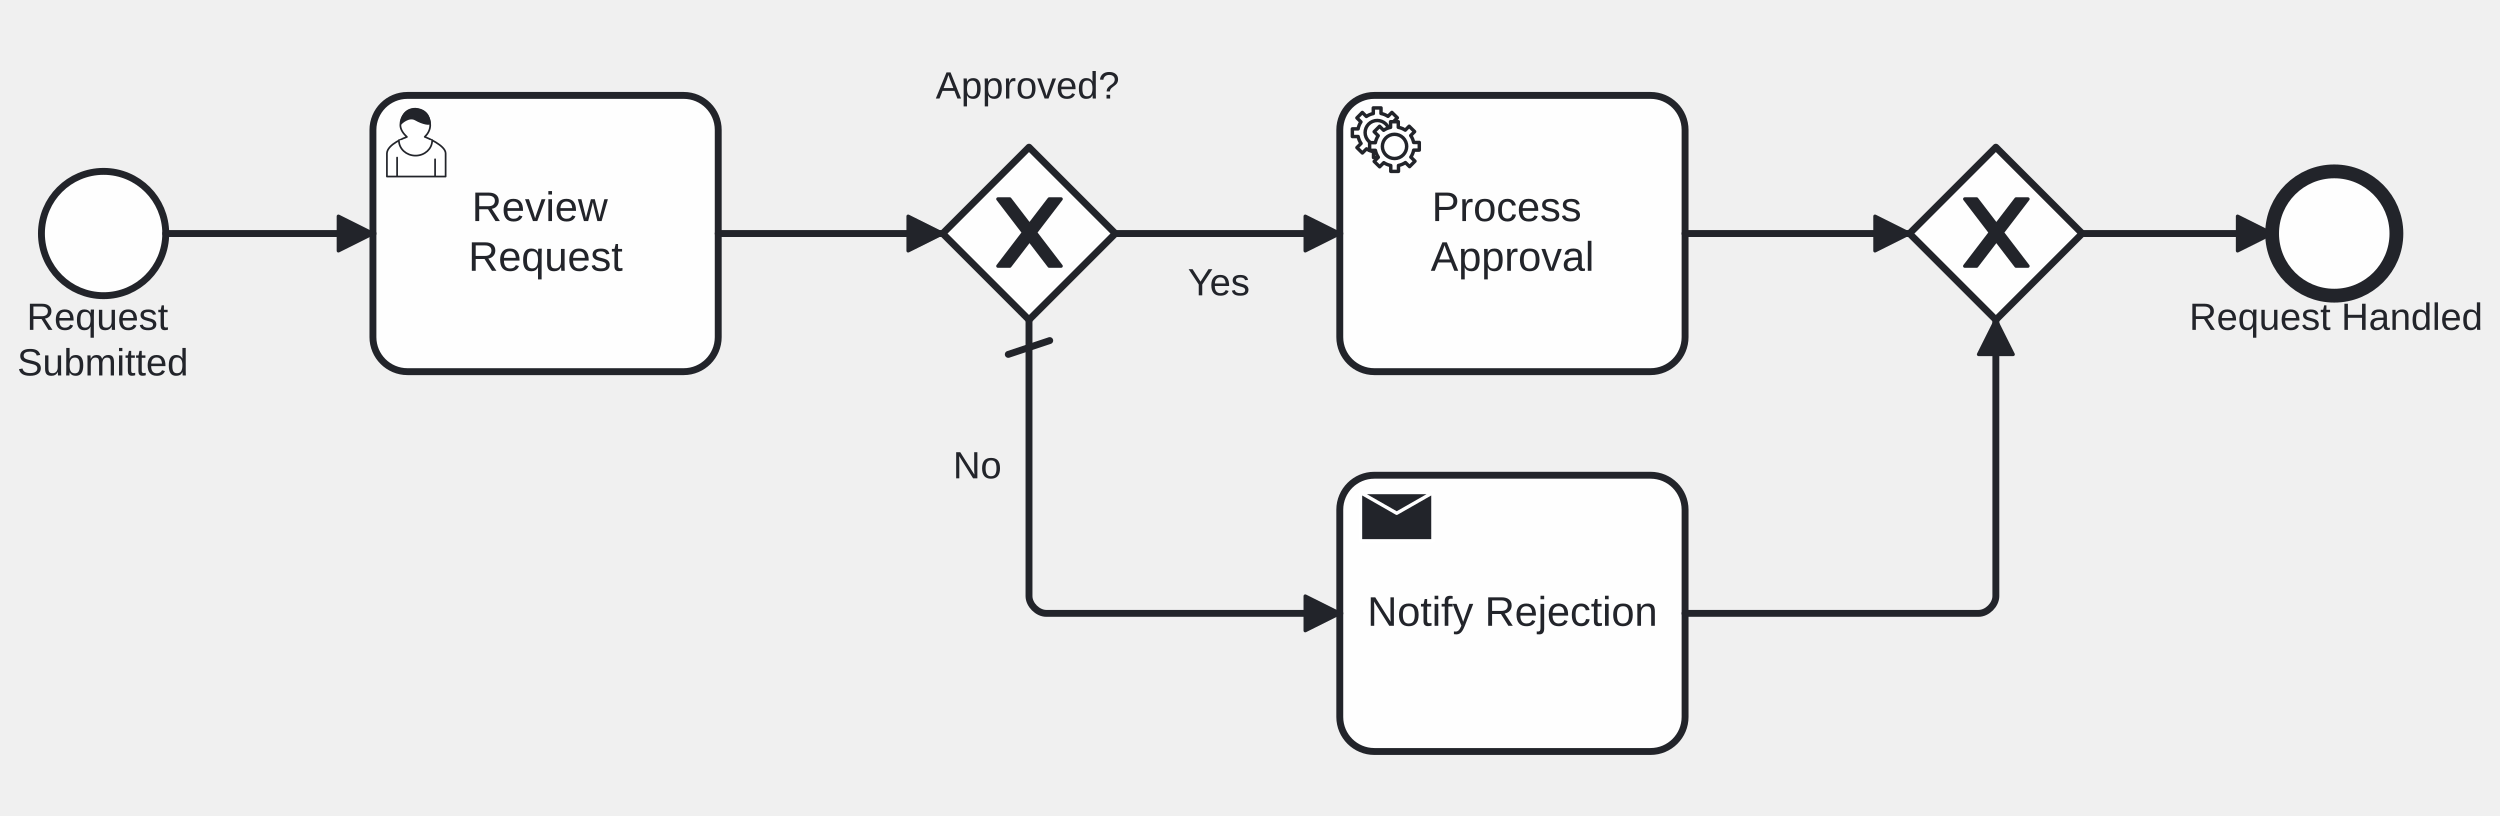
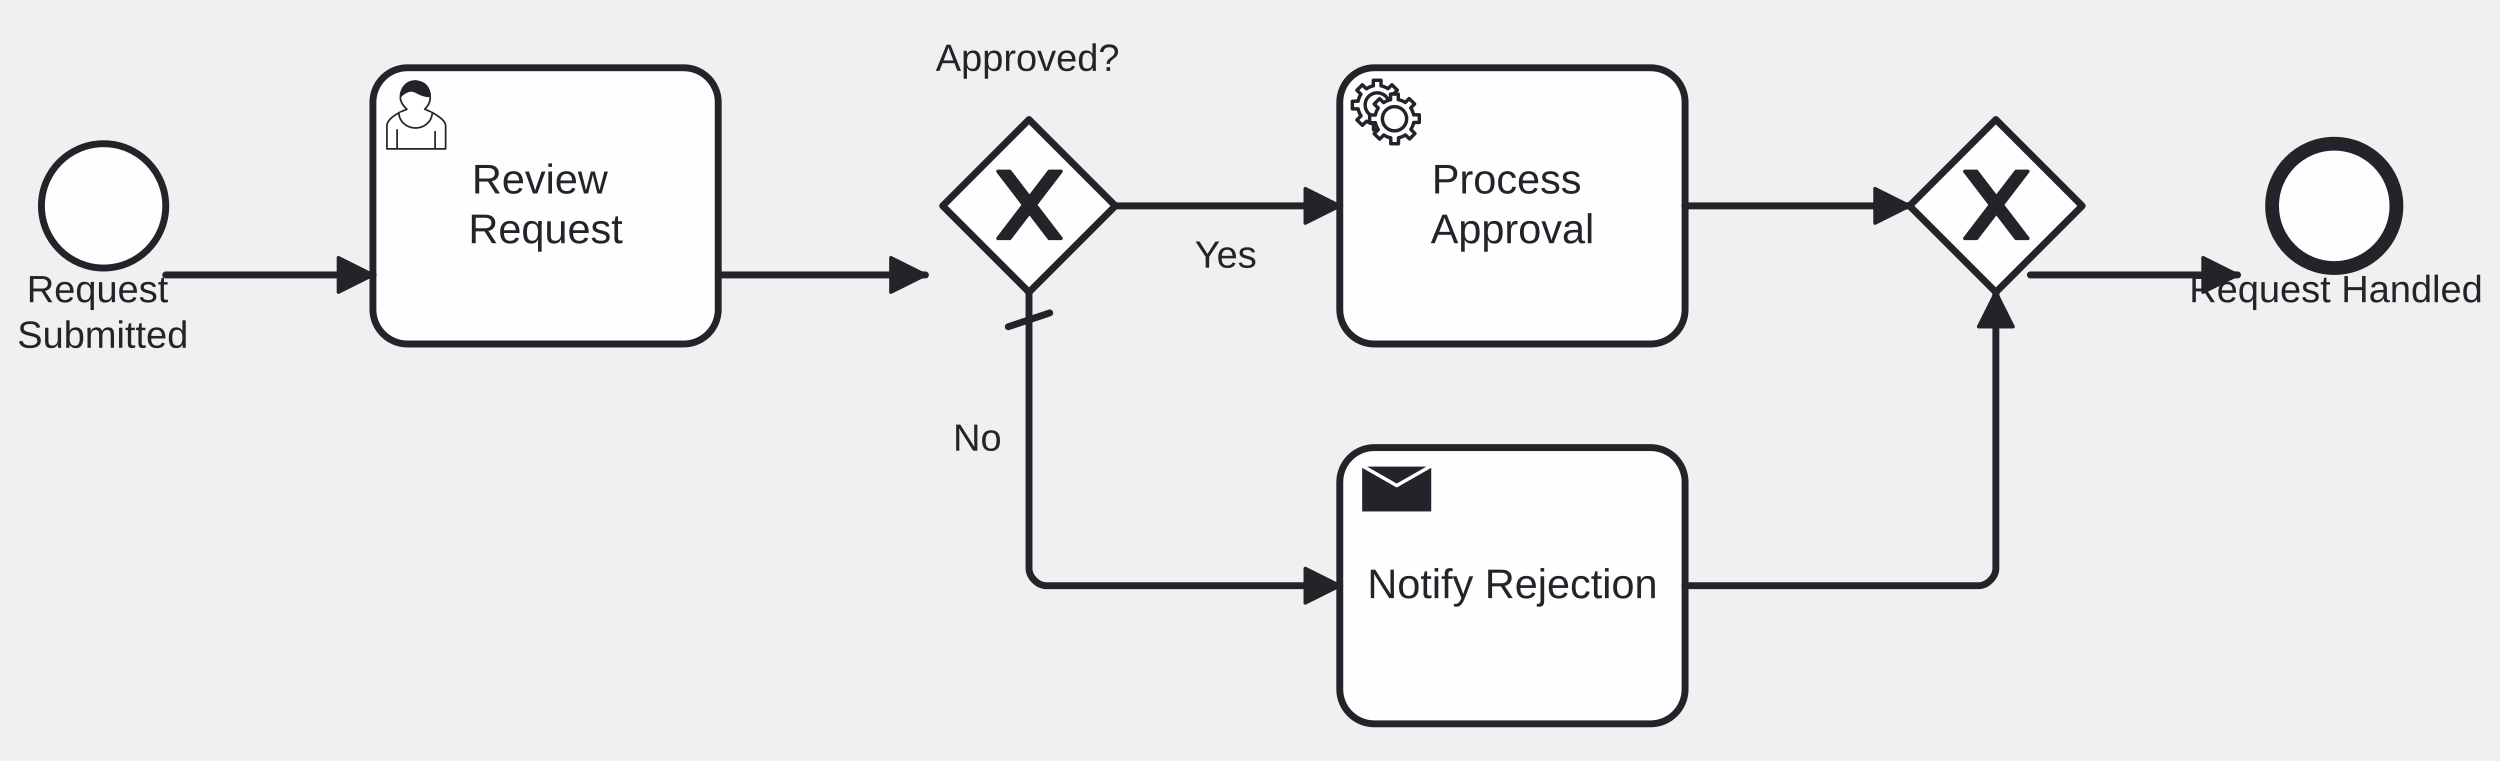
- <svg xmlns="http://www.w3.org/2000/svg" width="904" height="295" viewBox="180 86 724 209" version="1.1">
-   <g class="djs-group">
-     <g class="djs-element djs-shape" data-element-id="Start" transform="translate(192, 122)" style="display: block;">
+ <svg xmlns="http://www.w3.org/2000/svg" width="904" height="275" viewBox="180 66 724 209" version="1.1">
+   <g class="djs-group">
+     <g class="djs-element djs-shape" data-element-id="Start" style="display: block;" transform="translate(192, 102)">
      <g class="djs-visual">
        <circle cx="18" cy="18" r="18" style="stroke-linecap: round; stroke-linejoin: round; stroke: hsl(225, 10%, 15%); stroke-width: 2px; fill: white; fill-opacity: 0.95;" />
      </g>
      <rect style="fill: none; stroke-opacity: 0; stroke: white; stroke-width: 15px;" class="djs-hit djs-hit-all" x="0" y="0" width="36" height="36" />
      <circle cx="18" cy="18" r="23" style="fill: none;" class="djs-outline" />
    </g>
  </g>
  <g class="djs-group">
-     <g class="djs-element djs-shape" data-element-id="Start_label" transform="translate(185, 158)" style="display: block;">
-       <g class="djs-visual">
-         <text style="font-family: Arial, sans-serif; font-size: 11px; font-weight: normal; fill: hsl(225, 10%, 15%);" lineHeight="1.2" class="djs-label">
-           <tspan x="2.75" y="9.9">Request </tspan>
-           <tspan x="0" y="23.1">Submitted</tspan>
-         </text>
-       </g>
-       <rect style="fill: none; stroke-opacity: 0; stroke: white; stroke-width: 15px;" class="djs-hit djs-hit-all" x="0" y="0" width="50" height="27" />
-       <rect x="-5" y="-5" rx="4" width="60" height="37" style="fill: none;" class="djs-outline" />
-     </g>
-   </g>
-   <g class="djs-group">
-     <g class="djs-element djs-shape" data-element-id="ReviewTask" transform="translate(288, 100)" style="display: block;">
+     <g class="djs-element djs-shape" data-element-id="ReviewTask" style="display: block;" transform="translate(288, 80)">
      <g class="djs-visual">
        <rect x="0" y="0" width="100" height="80" rx="10" ry="10" style="stroke-linecap: round; stroke-linejoin: round; stroke: hsl(225, 10%, 15%); stroke-width: 2px; fill: white; fill-opacity: 0.95;" />
        <text style="font-family: Arial, sans-serif; font-size: 12px; font-weight: normal; fill: hsl(225, 10%, 15%);" lineHeight="1.2" class="djs-label">
          <tspan x="28.664" y="36.4">Review </tspan>
          <tspan x="27.656" y="50.8">Request</tspan>
        </text>
        <path style="fill: white; stroke-linecap: round; stroke-linejoin: round; stroke: hsl(225, 10%, 15%); stroke-width: 0.5px;" d="m 15,12 c 0.909,-0.845 1.594,-2.049 1.594,-3.385 0,-2.554 -1.805,-4.622 -4.357,-4.622 -2.552,0 -4.288,2.068 -4.288,4.622 0,1.348 0.974,2.562 1.896,3.405 -0.529,0.187 -5.669,2.097 -5.794,4.756 v 6.718 h 17 v -6.718 c 0,-2.298 -5.528,-4.595 -6.051,-4.776 zm -8,6 l 0,5.5 m 11,0 l 0,-5" />
        <path style="fill: white; stroke-linecap: round; stroke-linejoin: round; stroke: hsl(225, 10%, 15%); stroke-width: 0.5px;" d="m 15,12 m 2.162,1.009 c 0,2.447 -2.158,4.431 -4.821,4.431 -2.665,0 -4.822,-1.981 -4.822,-4.431 " />
        <path style="fill: hsl(225, 10%, 15%); stroke-linecap: round; stroke-linejoin: round; stroke: hsl(225, 10%, 15%); stroke-width: 0.5px;" d="m 15,12 m -6.9,-3.80 c 0,0 2.251,-2.358 4.274,-1.177 2.024,1.181 4.221,1.537 4.124,0.965 -0.098,-0.57 -0.117,-3.791 -4.191,-4.136 -3.575,0.001 -4.208,3.367 -4.207,4.348 z" />
      </g>
      <rect style="fill: none; stroke-opacity: 0; stroke: white; stroke-width: 15px;" class="djs-hit djs-hit-all" x="0" y="0" width="100" height="80" />
      <rect x="-5" y="-5" rx="14" width="110" height="90" style="fill: none;" class="djs-outline" />
    </g>
  </g>
  <g class="djs-group">
-     <g class="djs-element djs-shape" data-element-id="GW_Split" style="display: block;" transform="translate(453, 115)">
+     <g class="djs-element djs-shape" data-element-id="GW_Split" style="display: block;" transform="translate(453, 95)">
      <g class="djs-visual">
        <polygon style="stroke-linecap: round; stroke-linejoin: round; stroke: hsl(225, 10%, 15%); stroke-width: 2px; fill: white; fill-opacity: 0.95;" points="25,0 50,25 25,50 0,25" />
        <path style="fill: hsl(225, 10%, 15%); stroke-linecap: round; stroke-linejoin: round; stroke: hsl(225, 10%, 15%); stroke-width: 1px;" d="m 16,15 7.429,9.714 -7.429,9.714 3.429,0 5.714,-7.464 5.714,7.464 3.429,0 -7.429,-9.714 7.429,-9.714 -3.429,0 -5.714,7.464 -5.714,-7.464 -3.429,0 z" />
      </g>
      <rect style="fill: none; stroke-opacity: 0; stroke: white; stroke-width: 15px;" class="djs-hit djs-hit-all" x="0" y="0" width="50" height="50" />
      <rect style="transform-box: fill-box; transform: rotate(45deg); transform-origin: center; fill: none;" x="2" y="2" rx="4" width="46" height="46" class="djs-outline" />
    </g>
  </g>
  <g class="djs-group">
-     <g class="djs-element djs-shape" data-element-id="GW_Merge" style="display: block;" transform="translate(733, 115)">
-       <g class="djs-visual">
-         <polygon style="stroke-linecap: round; stroke-linejoin: round; stroke: hsl(225, 10%, 15%); stroke-width: 2px; fill: white; fill-opacity: 0.95;" points="25,0 50,25 25,50 0,25" />
-         <path style="fill: hsl(225, 10%, 15%); stroke-linecap: round; stroke-linejoin: round; stroke: hsl(225, 10%, 15%); stroke-width: 1px;" d="m 16,15 7.429,9.714 -7.429,9.714 3.429,0 5.714,-7.464 5.714,7.464 3.429,0 -7.429,-9.714 7.429,-9.714 -3.429,0 -5.714,7.464 -5.714,-7.464 -3.429,0 z" />
-       </g>
-       <rect style="fill: none; stroke-opacity: 0; stroke: white; stroke-width: 15px;" class="djs-hit djs-hit-all" x="0" y="0" width="50" height="50" />
-       <rect style="transform-box: fill-box; transform: rotate(45deg); transform-origin: center; fill: none;" x="2" y="2" rx="4" width="46" height="46" class="djs-outline" />
-     </g>
-   </g>
-   <g class="djs-group">
-     <g class="djs-element djs-shape" data-element-id="End" style="display: block;" transform="translate(838, 122)">
-       <g class="djs-visual">
-         <circle cx="18" cy="18" r="18" style="stroke-linecap: round; stroke-linejoin: round; stroke: hsl(225, 10%, 15%); stroke-width: 4px; fill: white; fill-opacity: 0.95;" />
-       </g>
-       <rect style="fill: none; stroke-opacity: 0; stroke: white; stroke-width: 15px;" class="djs-hit djs-hit-all" x="0" y="0" width="36" height="36" />
-       <circle cx="18" cy="18" r="24" style="fill: none;" class="djs-outline" />
-     </g>
-   </g>
-   <g class="djs-group">
-     <g class="djs-element djs-shape" data-element-id="ProcessApproval" style="display: block;" transform="translate(568, 100)">
+     <g class="djs-element djs-shape" data-element-id="ProcessApproval" style="display: block;" transform="translate(568, 80)">
      <g class="djs-visual">
        <rect x="0" y="0" width="100" height="80" rx="10" ry="10" style="stroke-linecap: round; stroke-linejoin: round; stroke: hsl(225, 10%, 15%); stroke-width: 2px; fill: white; fill-opacity: 0.95;" />
        <text style="font-family: Arial, sans-serif; font-size: 12px; font-weight: normal; fill: hsl(225, 10%, 15%);" lineHeight="1.2" class="djs-label">
          <tspan x="26.66" y="36.4">Process </tspan>
          <tspan x="26.324" y="50.8">Approval</tspan>
        </text>
        <circle cx="5" cy="5" r="5" style="stroke-linecap: round; stroke-linejoin: round; stroke: none; stroke-width: 2px; fill: white;" transform="translate(6, 6)" />
        <path style="fill: white; stroke-linecap: round; stroke-linejoin: round; stroke: hsl(225, 10%, 15%); stroke-width: 1px;" d="m 12,18 v -1.713 c 0.352,-0.07 0.704,-0.178 1.048,-0.321 0.344,-0.145 0.666,-0.321 0.966,-0.521 l 1.194,1.18 1.567,-1.577 -1.195,-1.18 c 0.403,-0.614 0.683,-1.299 0.825,-2.018 l 1.622,-0.01 v -2.22 l -1.637,0.01 c -0.073,-0.352 -0.178,-0.7 -0.324,-1.044 -0.145,-0.344 -0.321,-0.664 -0.523,-0.962 l 1.131,-1.136 -1.583,-1.563 -1.13,1.136 c -0.614,-0.401 -1.303,-0.681 -2.023,-0.822 l 0.009,-1.619 h -2.241 l 0.004,1.631 c -0.354,0.074 -0.705,0.18 -1.05,0.324 -0.344,0.144 -0.665,0.321 -0.964,0.52 l -1.17,-1.158 -1.567,1.579 1.168,1.157 c -0.403,0.613 -0.683,1.298 -0.825,2.017 l -1.659,0.003 v 2.222 l 1.672,-0.006 c 0.073,0.351 0.18,0.702 0.324,1.045 0.145,0.344 0.321,0.664 0.523,0.961 l -1.199,1.197 1.584,1.56 1.196,-1.193 c 0.614,0.403 1.303,0.682 2.023,0.823 l 7.19e-4,1.699 h 2.227 z m 0.221,-3.996 c -1.789,0.75 -3.858,-0.093 -4.61,-1.874 -0.752,-1.783 0.091,-3.846 1.88,-4.596 1.788,-0.749 3.857,0.093 4.609,1.874 0.752,1.782 -0.091,3.846 -1.88,4.596 z" />
        <circle cx="5" cy="5" r="5" style="stroke-linecap: round; stroke-linejoin: round; stroke: none; stroke-width: 2px; fill: white;" transform="translate(11, 10)" />
        <path style="fill: white; stroke-linecap: round; stroke-linejoin: round; stroke: hsl(225, 10%, 15%); stroke-width: 1px;" d="m 17,22 v -1.713 c 0.352,-0.07 0.704,-0.178 1.048,-0.321 0.344,-0.145 0.666,-0.321 0.966,-0.521 l 1.194,1.18 1.567,-1.577 -1.195,-1.18 c 0.403,-0.614 0.683,-1.299 0.825,-2.018 l 1.622,-0.01 v -2.22 l -1.637,0.01 c -0.073,-0.352 -0.178,-0.7 -0.324,-1.044 -0.145,-0.344 -0.321,-0.664 -0.523,-0.962 l 1.131,-1.136 -1.583,-1.563 -1.13,1.136 c -0.614,-0.401 -1.303,-0.681 -2.023,-0.822 l 0.009,-1.619 h -2.241 l 0.004,1.631 c -0.354,0.074 -0.705,0.18 -1.05,0.324 -0.344,0.144 -0.665,0.321 -0.964,0.52 l -1.17,-1.158 -1.567,1.579 1.168,1.157 c -0.403,0.613 -0.683,1.298 -0.825,2.017 l -1.659,0.003 v 2.222 l 1.672,-0.006 c 0.073,0.351 0.18,0.702 0.324,1.045 0.145,0.344 0.321,0.664 0.523,0.961 l -1.199,1.197 1.584,1.56 1.196,-1.193 c 0.614,0.403 1.303,0.682 2.023,0.823 l 7.19e-4,1.699 h 2.227 z m 0.221,-3.996 c -1.789,0.75 -3.858,-0.093 -4.61,-1.874 -0.752,-1.783 0.091,-3.846 1.88,-4.596 1.788,-0.749 3.857,0.093 4.609,1.874 0.752,1.782 -0.091,3.846 -1.88,4.596 z" />
      </g>
      <rect style="fill: none; stroke-opacity: 0; stroke: white; stroke-width: 15px;" class="djs-hit djs-hit-all" x="0" y="0" width="100" height="80" />
      <rect x="-5" y="-5" rx="14" width="110" height="90" style="fill: none;" class="djs-outline" />
    </g>
  </g>
  <g class="djs-group">
-     <g class="djs-element djs-shape" data-element-id="NotifyRejection" style="display: block;" transform="translate(568, 210)">
+     <g class="djs-element djs-shape" data-element-id="NotifyRejection" style="display: block;" transform="translate(568, 190)">
      <g class="djs-visual">
        <rect x="0" y="0" width="100" height="80" rx="10" ry="10" style="stroke-linecap: round; stroke-linejoin: round; stroke: hsl(225, 10%, 15%); stroke-width: 2px; fill: white; fill-opacity: 0.95;" />
        <text style="font-family: Arial, sans-serif; font-size: 12px; font-weight: normal; fill: hsl(225, 10%, 15%);" lineHeight="1.2" class="djs-label">
          <tspan x="7.988" y="43.6">Notify Rejection</tspan>
        </text>
        <path style="fill: hsl(225, 10%, 15%); stroke-linecap: round; stroke-linejoin: round; stroke: white; stroke-width: 1px;" d="m 5.985,4.998 l 0,14 l 21,0 l 0,-14 z l 10.5,6 l 10.5,-6" />
      </g>
      <rect style="fill: none; stroke-opacity: 0; stroke: white; stroke-width: 15px;" class="djs-hit djs-hit-all" x="0" y="0" width="100" height="80" />
      <rect x="-5" y="-5" rx="14" width="110" height="90" style="fill: none;" class="djs-outline" />
    </g>
  </g>
  <g class="djs-group">
+     <g class="djs-element djs-shape" data-element-id="GW_Merge" style="display: block;" transform="translate(733, 95)">
+       <g class="djs-visual">
+         <polygon style="stroke-linecap: round; stroke-linejoin: round; stroke: hsl(225, 10%, 15%); stroke-width: 2px; fill: white; fill-opacity: 0.95;" points="25,0 50,25 25,50 0,25" />
+         <path style="fill: hsl(225, 10%, 15%); stroke-linecap: round; stroke-linejoin: round; stroke: hsl(225, 10%, 15%); stroke-width: 1px;" d="m 16,15 7.429,9.714 -7.429,9.714 3.429,0 5.714,-7.464 5.714,7.464 3.429,0 -7.429,-9.714 7.429,-9.714 -3.429,0 -5.714,7.464 -5.714,-7.464 -3.429,0 z" />
+       </g>
+       <rect style="fill: none; stroke-opacity: 0; stroke: white; stroke-width: 15px;" class="djs-hit djs-hit-all" x="0" y="0" width="50" height="50" />
+       <rect style="transform-box: fill-box; transform: rotate(45deg); transform-origin: center; fill: none;" x="2" y="2" rx="4" width="46" height="46" class="djs-outline" />
+     </g>
+   </g>
+   <g class="djs-group">
+     <g class="djs-element djs-shape" data-element-id="End" style="display: block;" transform="translate(838, 102)">
+       <g class="djs-visual">
+         <circle cx="18" cy="18" r="18" style="stroke-linecap: round; stroke-linejoin: round; stroke: hsl(225, 10%, 15%); stroke-width: 4px; fill: white; fill-opacity: 0.95;" />
+       </g>
+       <rect style="fill: none; stroke-opacity: 0; stroke: white; stroke-width: 15px;" class="djs-hit djs-hit-all" x="0" y="0" width="36" height="36" />
+       <circle cx="18" cy="18" r="24" style="fill: none;" class="djs-outline" />
+     </g>
+   </g>
+   <g class="djs-group">
+     <g class="djs-element djs-shape" data-element-id="Start_label" style="display: block;" transform="translate(185, 138)">
+       <g class="djs-visual">
+         <text style="font-family: Arial, sans-serif; font-size: 11px; font-weight: normal; fill: hsl(225, 10%, 15%);" lineHeight="1.2" class="djs-label">
+           <tspan x="2.75" y="9.9">Request </tspan>
+           <tspan x="0" y="23.1">Submitted</tspan>
+         </text>
+       </g>
+       <rect style="fill: none; stroke-opacity: 0; stroke: white; stroke-width: 15px;" class="djs-hit djs-hit-all" x="0" y="0" width="50" height="27" />
+       <rect x="-5" y="-5" rx="4" width="60" height="37" style="fill: none;" class="djs-outline" />
+     </g>
+   </g>
+   <g class="djs-group">
+     <g class="djs-element djs-shape" data-element-id="GW_Split_label" style="display: block;" transform="translate(451, 71)">
+       <g class="djs-visual">
+         <text style="font-family: Arial, sans-serif; font-size: 11px; font-weight: normal; fill: hsl(225, 10%, 15%);" lineHeight="1.2" class="djs-label">
+           <tspan x="0" y="9.9">Approved?</tspan>
+         </text>
+       </g>
+       <rect style="fill: none; stroke-opacity: 0; stroke: white; stroke-width: 15px;" class="djs-hit djs-hit-all" x="0" y="0" width="54" height="14" />
+       <rect x="-5" y="-5" rx="4" width="64" height="24" style="fill: none;" class="djs-outline" />
+     </g>
+   </g>
+   <g class="djs-group">
+     <g class="djs-element djs-shape" data-element-id="End_label" style="display: block;" transform="translate(814, 138)">
+       <g class="djs-visual">
+         <text style="font-family: Arial, sans-serif; font-size: 11px; font-weight: normal; fill: hsl(225, 10%, 15%);" lineHeight="1.2" class="djs-label">
+           <tspan x="0" y="9.9">Request Handled</tspan>
+         </text>
+       </g>
+       <rect style="fill: none; stroke-opacity: 0; stroke: white; stroke-width: 15px;" class="djs-hit djs-hit-all" x="0" y="0" width="85" height="14" />
+       <rect x="-5" y="-5" rx="4" width="95" height="24" style="fill: none;" class="djs-outline" />
+     </g>
+   </g>
+   <g class="djs-group">
    <g class="djs-element djs-connection" data-element-id="Flow1" style="display: block;">
      <g class="djs-visual">
        <defs>
          <marker id="marker-seq-0" viewBox="0 0 20 20" refX="11" refY="10" markerWidth="10" markerHeight="10" orient="auto">
            <path d="M 1 5 L 11 10 L 1 15 Z" style="stroke-linecap: round; stroke-linejoin: round; stroke: hsl(225, 10%, 15%); stroke-width: 1px; fill: hsl(225, 10%, 15%);" />
          </marker>
        </defs>
        <path style="fill: none; stroke-linecap: round; stroke-linejoin: round; stroke: hsl(225, 10%, 15%); stroke-width: 2px; marker-end: url(#marker-seq-0);" data-corner-radius="5" d="M228,140L288,140" />
      </g>
      <path d="M228,140L288,140" style="fill: none; stroke-opacity: 0; stroke: white; stroke-width: 15px;" class="djs-hit djs-hit-stroke" />
      <rect x="223" y="135" rx="4" width="70" height="10" style="fill: none;" class="djs-outline" />
    </g>
  </g>
  <g class="djs-group">
    <g class="djs-element djs-connection" data-element-id="Flow2" style="display: block;">
      <g class="djs-visual">
        <defs>
          <marker id="marker-seq-1" viewBox="0 0 20 20" refX="11" refY="10" markerWidth="10" markerHeight="10" orient="auto">
            <path d="M 1 5 L 11 10 L 1 15 Z" style="stroke-linecap: round; stroke-linejoin: round; stroke: hsl(225, 10%, 15%); stroke-width: 1px; fill: hsl(225, 10%, 15%);" />
          </marker>
        </defs>
-         <path style="fill: none; stroke-linecap: round; stroke-linejoin: round; stroke: hsl(225, 10%, 15%); stroke-width: 2px; marker-end: url(#marker-seq-1);" data-corner-radius="5" d="M388,140L453,140" />
-       </g>
-       <path d="M388,140L453,140" style="fill: none; stroke-opacity: 0; stroke: white; stroke-width: 15px;" class="djs-hit djs-hit-stroke" />
-       <rect x="383" y="135" rx="4" width="75" height="10" style="fill: none;" class="djs-outline" />
+         <path style="fill: none; stroke-linecap: round; stroke-linejoin: round; stroke: hsl(225, 10%, 15%); stroke-width: 2px; marker-end: url(#marker-seq-1);" data-corner-radius="5" d="M388,140L448,140" />
+       </g>
+       <path d="M388,140L448,140" style="fill: none; stroke-opacity: 0; stroke: white; stroke-width: 15px;" class="djs-hit djs-hit-stroke" />
+       <rect x="383" y="135" rx="4" width="70" height="10" style="fill: none;" class="djs-outline" />
    </g>
  </g>
  <g class="djs-group">
    <g class="djs-element djs-connection" data-element-id="Flow_Yes" style="display: block;">
      <g class="djs-visual">
        <defs>
          <marker id="marker-seq-2" viewBox="0 0 20 20" refX="11" refY="10" markerWidth="10" markerHeight="10" orient="auto">
            <path d="M 1 5 L 11 10 L 1 15 Z" style="stroke-linecap: round; stroke-linejoin: round; stroke: hsl(225, 10%, 15%); stroke-width: 1px; fill: hsl(225, 10%, 15%);" />
          </marker>
        </defs>
-         <path style="fill: none; stroke-linecap: round; stroke-linejoin: round; stroke: hsl(225, 10%, 15%); stroke-width: 2px; marker-end: url(#marker-seq-2);" data-corner-radius="5" d="M503,140L568,140" />
-       </g>
-       <path d="M503,140L568,140" style="fill: none; stroke-opacity: 0; stroke: white; stroke-width: 15px;" class="djs-hit djs-hit-stroke" />
-       <rect x="498" y="135" rx="4" width="75" height="10" style="fill: none;" class="djs-outline" />
+         <path style="fill: none; stroke-linecap: round; stroke-linejoin: round; stroke: hsl(225, 10%, 15%); stroke-width: 2px; marker-end: url(#marker-seq-2);" data-corner-radius="5" d="M503,120L568,120" />
+       </g>
+       <path d="M503,120L568,120" style="fill: none; stroke-opacity: 0; stroke: white; stroke-width: 15px;" class="djs-hit djs-hit-stroke" />
+       <rect x="498" y="115" rx="4" width="75" height="10" style="fill: none;" class="djs-outline" />
    </g>
  </g>
  <g class="djs-group">
    <g class="djs-element djs-connection" data-element-id="Flow_No" style="display: block;">
      <g class="djs-visual">
        <defs>
          <marker id="marker-seq-3" viewBox="0 0 20 20" refX="11" refY="10" markerWidth="10" markerHeight="10" orient="auto">
            <path d="M 1 5 L 11 10 L 1 15 Z" style="stroke-linecap: round; stroke-linejoin: round; stroke: hsl(225, 10%, 15%); stroke-width: 1px; fill: hsl(225, 10%, 15%);" />
          </marker>
          <marker id="marker-seq-4" viewBox="0 0 20 20" refX="0" refY="10" markerWidth="10" markerHeight="10" orient="auto">
            <path d="M 6 4 L 10 16" style="stroke-linecap: round; stroke-linejoin: round; stroke: hsl(225, 10%, 15%); stroke-width: 2px; fill: none;" />
          </marker>
        </defs>
-         <path style="fill: none; stroke-linecap: round; stroke-linejoin: round; stroke: hsl(225, 10%, 15%); stroke-width: 2px; marker-end: url(#marker-seq-3); marker-start: url(#marker-seq-4);" data-corner-radius="5" d="M478,165L478,245C478,247.5,480.5,250,483,250L568,250" />
-       </g>
-       <path d="M478,165L478,250L568,250" style="fill: none; stroke-opacity: 0; stroke: white; stroke-width: 15px;" class="djs-hit djs-hit-stroke" />
-       <rect x="473" y="160" rx="4" width="100" height="95" style="fill: none;" class="djs-outline" />
+         <path style="fill: none; stroke-linecap: round; stroke-linejoin: round; stroke: hsl(225, 10%, 15%); stroke-width: 2px; marker-end: url(#marker-seq-3); marker-start: url(#marker-seq-4);" data-corner-radius="5" d="M478,145L478,225C478,227.5,480.5,230,483,230L568,230" />
+       </g>
+       <path d="M478,145L478,230L568,230" style="fill: none; stroke-opacity: 0; stroke: white; stroke-width: 15px;" class="djs-hit djs-hit-stroke" />
+       <rect x="473" y="140" rx="4" width="100" height="95" style="fill: none;" class="djs-outline" />
    </g>
  </g>
  <g class="djs-group">
    <g class="djs-element djs-connection" data-element-id="Flow3" style="display: block;">
      <g class="djs-visual">
        <defs>
          <marker id="marker-seq-5" viewBox="0 0 20 20" refX="11" refY="10" markerWidth="10" markerHeight="10" orient="auto">
            <path d="M 1 5 L 11 10 L 1 15 Z" style="stroke-linecap: round; stroke-linejoin: round; stroke: hsl(225, 10%, 15%); stroke-width: 1px; fill: hsl(225, 10%, 15%);" />
          </marker>
        </defs>
-         <path style="fill: none; stroke-linecap: round; stroke-linejoin: round; stroke: hsl(225, 10%, 15%); stroke-width: 2px; marker-end: url(#marker-seq-5);" data-corner-radius="5" d="M668,140L733,140" />
-       </g>
-       <path d="M668,140L733,140" style="fill: none; stroke-opacity: 0; stroke: white; stroke-width: 15px;" class="djs-hit djs-hit-stroke" />
-       <rect x="663" y="135" rx="4" width="75" height="10" style="fill: none;" class="djs-outline" />
+         <path style="fill: none; stroke-linecap: round; stroke-linejoin: round; stroke: hsl(225, 10%, 15%); stroke-width: 2px; marker-end: url(#marker-seq-5);" data-corner-radius="5" d="M668,120L733,120" />
+       </g>
+       <path d="M668,120L733,120" style="fill: none; stroke-opacity: 0; stroke: white; stroke-width: 15px;" class="djs-hit djs-hit-stroke" />
+       <rect x="663" y="115" rx="4" width="75" height="10" style="fill: none;" class="djs-outline" />
    </g>
  </g>
  <g class="djs-group">
    <g class="djs-element djs-connection" data-element-id="Flow4" style="display: block;">
      <g class="djs-visual">
        <defs>
          <marker id="marker-seq-6" viewBox="0 0 20 20" refX="11" refY="10" markerWidth="10" markerHeight="10" orient="auto">
            <path d="M 1 5 L 11 10 L 1 15 Z" style="stroke-linecap: round; stroke-linejoin: round; stroke: hsl(225, 10%, 15%); stroke-width: 1px; fill: hsl(225, 10%, 15%);" />
          </marker>
        </defs>
-         <path style="fill: none; stroke-linecap: round; stroke-linejoin: round; stroke: hsl(225, 10%, 15%); stroke-width: 2px; marker-end: url(#marker-seq-6);" data-corner-radius="5" d="M668,250L753,250C755.5,250,758,247.5,758,245L758,165" />
-       </g>
-       <path d="M668,250L758,250L758,165" style="fill: none; stroke-opacity: 0; stroke: white; stroke-width: 15px;" class="djs-hit djs-hit-stroke" />
-       <rect x="663" y="160" rx="4" width="100" height="95" style="fill: none;" class="djs-outline" />
+         <path style="fill: none; stroke-linecap: round; stroke-linejoin: round; stroke: hsl(225, 10%, 15%); stroke-width: 2px; marker-end: url(#marker-seq-6);" data-corner-radius="5" d="M668,230L753,230C755.5,230,758,227.5,758,225L758,145" />
+       </g>
+       <path d="M668,230L758,230L758,145" style="fill: none; stroke-opacity: 0; stroke: white; stroke-width: 15px;" class="djs-hit djs-hit-stroke" />
+       <rect x="663" y="140" rx="4" width="100" height="95" style="fill: none;" class="djs-outline" />
    </g>
  </g>
  <g class="djs-group">
    <g class="djs-element djs-connection" data-element-id="Flow5" style="display: block;">
      <g class="djs-visual">
        <defs>
          <marker id="marker-seq-7" viewBox="0 0 20 20" refX="11" refY="10" markerWidth="10" markerHeight="10" orient="auto">
            <path d="M 1 5 L 11 10 L 1 15 Z" style="stroke-linecap: round; stroke-linejoin: round; stroke: hsl(225, 10%, 15%); stroke-width: 1px; fill: hsl(225, 10%, 15%);" />
          </marker>
        </defs>
-         <path style="fill: none; stroke-linecap: round; stroke-linejoin: round; stroke: hsl(225, 10%, 15%); stroke-width: 2px; marker-end: url(#marker-seq-7);" data-corner-radius="5" d="M783,140L838,140" />
-       </g>
-       <path d="M783,140L838,140" style="fill: none; stroke-opacity: 0; stroke: white; stroke-width: 15px;" class="djs-hit djs-hit-stroke" />
-       <rect x="778" y="135" rx="4" width="65" height="10" style="fill: none;" class="djs-outline" />
-     </g>
-   </g>
-   <g class="djs-group">
-     <g class="djs-element djs-shape" data-element-id="GW_Split_label" style="display: block;" transform="translate(451, 91)">
-       <g class="djs-visual">
-         <text style="font-family: Arial, sans-serif; font-size: 11px; font-weight: normal; fill: hsl(225, 10%, 15%);" lineHeight="1.2" class="djs-label">
-           <tspan x="0" y="9.9">Approved?</tspan>
-         </text>
-       </g>
-       <rect style="fill: none; stroke-opacity: 0; stroke: white; stroke-width: 15px;" class="djs-hit djs-hit-all" x="0" y="0" width="54" height="14" />
-       <rect x="-5" y="-5" rx="4" width="64" height="24" style="fill: none;" class="djs-outline" />
-     </g>
-   </g>
-   <g class="djs-group">
-     <g class="djs-element djs-shape" data-element-id="End_label" style="display: block;" transform="translate(814, 158)">
-       <g class="djs-visual">
-         <text style="font-family: Arial, sans-serif; font-size: 11px; font-weight: normal; fill: hsl(225, 10%, 15%);" lineHeight="1.2" class="djs-label">
-           <tspan x="0" y="9.9">Request Handled</tspan>
-         </text>
-       </g>
-       <rect style="fill: none; stroke-opacity: 0; stroke: white; stroke-width: 15px;" class="djs-hit djs-hit-all" x="0" y="0" width="85" height="14" />
-       <rect x="-5" y="-5" rx="4" width="95" height="24" style="fill: none;" class="djs-outline" />
-     </g>
-   </g>
-   <g class="djs-group">
-     <g class="djs-element djs-shape" data-element-id="Flow_Yes_label" style="display: block;" transform="translate(524, 148)">
+         <path style="fill: none; stroke-linecap: round; stroke-linejoin: round; stroke: hsl(225, 10%, 15%); stroke-width: 2px; marker-end: url(#marker-seq-7);" data-corner-radius="5" d="M768,140L828,140" />
+       </g>
+       <path d="M768,140L828,140" style="fill: none; stroke-opacity: 0; stroke: white; stroke-width: 15px;" class="djs-hit djs-hit-stroke" />
+       <rect x="763" y="135" rx="4" width="70" height="10" style="fill: none;" class="djs-outline" />
+     </g>
+   </g>
+   <g class="djs-group">
+     <g class="djs-element djs-shape" data-element-id="Flow_Yes_label" style="display: block;" transform="translate(526, 128)">
      <g class="djs-visual">
        <text style="font-family: Arial, sans-serif; font-size: 11px; font-weight: normal; fill: hsl(225, 10%, 15%);" lineHeight="1.2" class="djs-label">
          <tspan x="0" y="9.9">Yes</tspan>
        </text>
      </g>
      <rect style="fill: none; stroke-opacity: 0; stroke: white; stroke-width: 15px;" class="djs-hit djs-hit-all" x="0" y="0" width="19" height="14" />
      <rect x="-5" y="-5" rx="4" width="29" height="24" style="fill: none;" class="djs-outline" />
    </g>
  </g>
  <g class="djs-group">
-     <g class="djs-element djs-shape" data-element-id="Flow_No_label" style="display: block;" transform="translate(456, 201)">
+     <g class="djs-element djs-shape" data-element-id="Flow_No_label" style="display: block;" transform="translate(456, 181)">
      <g class="djs-visual">
        <text style="font-family: Arial, sans-serif; font-size: 11px; font-weight: normal; fill: hsl(225, 10%, 15%);" lineHeight="1.2" class="djs-label">
          <tspan x="0" y="9.9">No</tspan>
        </text>
      </g>
      <rect style="fill: none; stroke-opacity: 0; stroke: white; stroke-width: 15px;" class="djs-hit djs-hit-all" x="0" y="0" width="15" height="14" />
      <rect x="-5" y="-5" rx="4" width="25" height="24" style="fill: none;" class="djs-outline" />
    </g>
  </g>
</svg>
